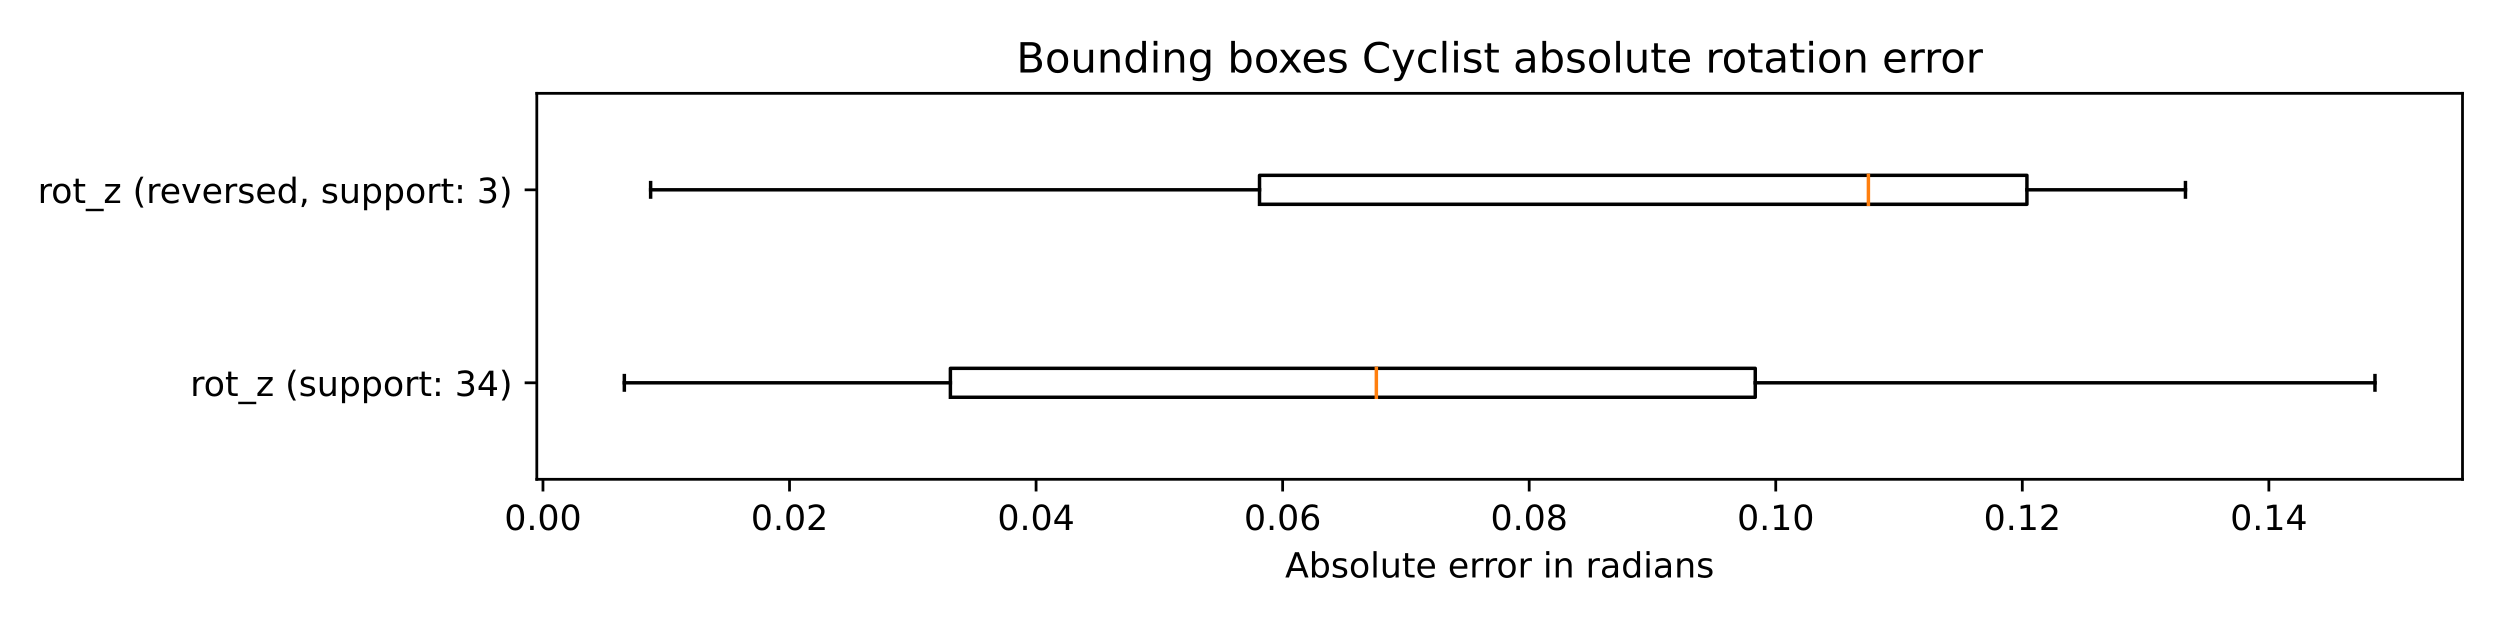
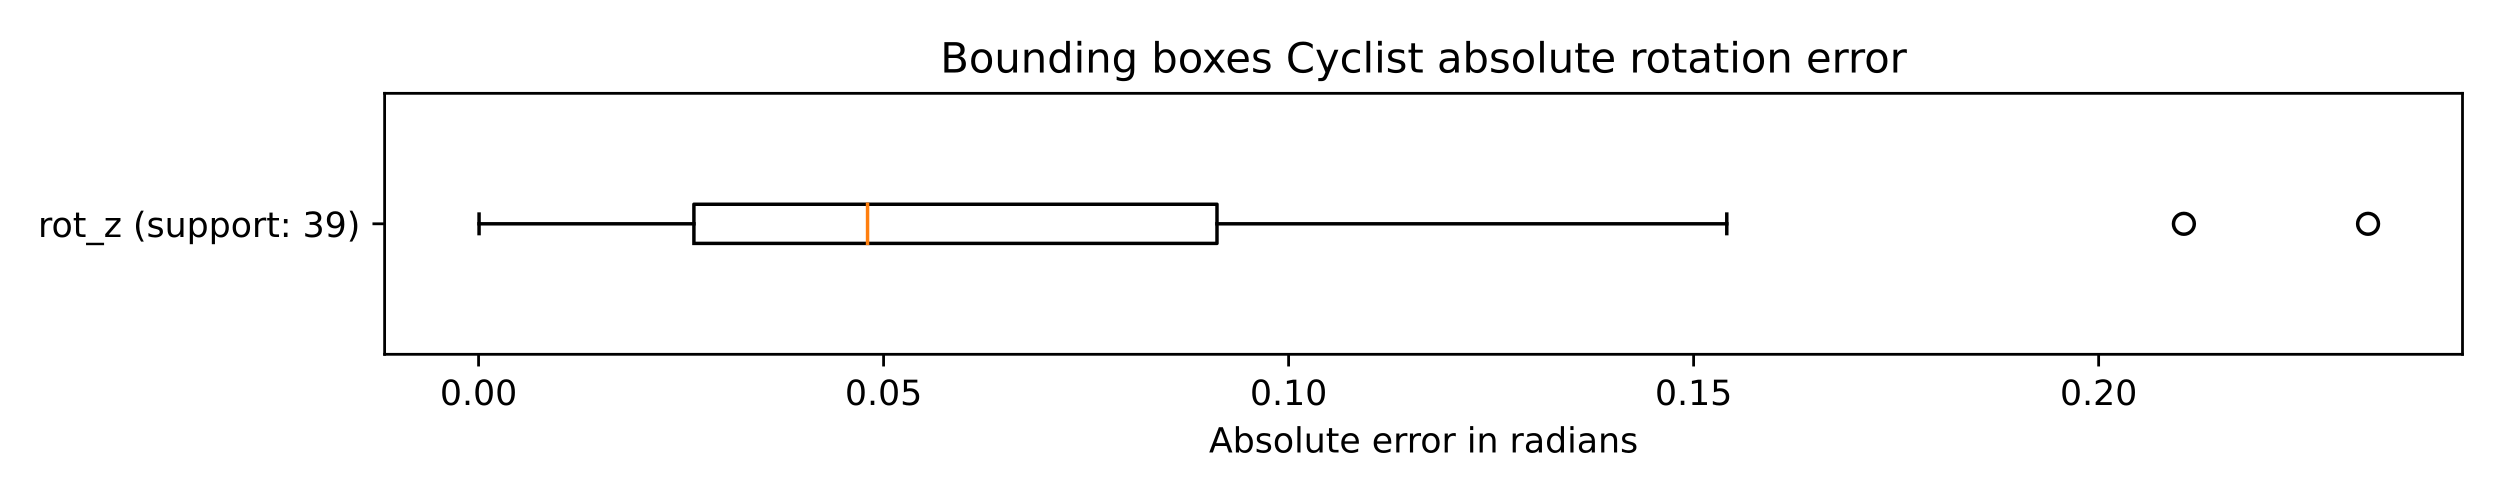
- <svg xmlns="http://www.w3.org/2000/svg" xmlns:xlink="http://www.w3.org/1999/xlink" width="720pt" height="180pt" viewBox="0 0 720 180" version="1.1">
+ <svg xmlns="http://www.w3.org/2000/svg" xmlns:xlink="http://www.w3.org/1999/xlink" width="720pt" height="144pt" viewBox="0 0 720 144" version="1.1">
  <defs>
    <style type="text/css">*{stroke-linejoin: round; stroke-linecap: butt}</style>
  </defs>
  <g id="figure_1">
    <g id="patch_1">
-       <path d="M 0 180  L 720 180  L 720 0  L 0 0  z " style="fill: #ffffff" />
+       <path d="M 0 144  L 720 144  L 720 0  L 0 0  z " style="fill: #ffffff" />
    </g>
    <g id="axes_1">
      <g id="patch_2">
-         <path d="M 154.6 138.04  L 709.2 138.04  L 709.2 26.88  L 154.6 26.88  z " style="fill: #ffffff" />
+         <path d="M 110.77 102.04  L 709.2 102.04  L 709.2 26.88  L 110.77 26.88  z " style="fill: #ffffff" />
      </g>
      <g id="matplotlib.axis_1">
        <g id="xtick_1">
          <g id="line2d_1">
            <defs>
-               <path id="m38046a8944" d="M 0 0  L 0 3.5  " style="stroke: #000000; stroke-width: 0.8" />
+               <path id="mddca3b3e0a" d="M 0 0  L 0 3.5  " style="stroke: #000000; stroke-width: 0.8" />
            </defs>
            <g>
-               <use xlink:href="#m38046a8944" x="156.374" y="138.04" style="stroke: #000000; stroke-width: 0.8" />
+               <use xlink:href="#mddca3b3e0a" x="137.828" y="102.04" style="stroke: #000000; stroke-width: 0.8" />
            </g>
          </g>
          <g id="text_1">
-             <g transform="translate(145.2414 152.6384)scale(0.1 -0.1)">
+             <g transform="translate(126.6953 116.6384)scale(0.1 -0.1)">
              <defs>
                <path id="DejaVuSans-30" d="M 2034 4250  Q 1547 4250 1301 3770  Q 1056 3291 1056 2328  Q 1056 1369 1301 889  Q 1547 409 2034 409  Q 2525 409 2770 889  Q 3016 1369 3016 2328  Q 3016 3291 2770 3770  Q 2525 4250 2034 4250  z M 2034 4750  Q 2819 4750 3233 4129  Q 3647 3509 3647 2328  Q 3647 1150 3233 529  Q 2819 -91 2034 -91  Q 1250 -91 836 529  Q 422 1150 422 2328  Q 422 3509 836 4129  Q 1250 4750 2034 4750  z " transform="scale(0.015625)" />
                <path id="DejaVuSans-2e" d="M 684 794  L 1344 794  L 1344 0  L 684 0  L 684 794  z " transform="scale(0.015625)" />
              </defs>
              <use xlink:href="#DejaVuSans-30" />
              <use xlink:href="#DejaVuSans-2e" x="63.623" />
              <use xlink:href="#DejaVuSans-30" x="95.41" />
              <use xlink:href="#DejaVuSans-30" x="159.033" />
            </g>
          </g>
        </g>
        <g id="xtick_2">
          <g id="line2d_2">
            <g>
-               <use xlink:href="#m38046a8944" x="227.382" y="138.04" style="stroke: #000000; stroke-width: 0.8" />
+               <use xlink:href="#mddca3b3e0a" x="254.473" y="102.04" style="stroke: #000000; stroke-width: 0.8" />
            </g>
          </g>
          <g id="text_2">
-             <g transform="translate(216.2497 152.6384)scale(0.1 -0.1)">
-               <defs>
-                 <path id="DejaVuSans-32" d="M 1228 531  L 3431 531  L 3431 0  L 469 0  L 469 531  Q 828 903 1448 1529  Q 2069 2156 2228 2338  Q 2531 2678 2651 2914  Q 2772 3150 2772 3378  Q 2772 3750 2511 3984  Q 2250 4219 1831 4219  Q 1534 4219 1204 4116  Q 875 4013 500 3803  L 500 4441  Q 881 4594 1212 4672  Q 1544 4750 1819 4750  Q 2544 4750 2975 4387  Q 3406 4025 3406 3419  Q 3406 3131 3298 2873  Q 3191 2616 2906 2266  Q 2828 2175 2409 1742  Q 1991 1309 1228 531  z " transform="scale(0.015625)" />
+             <g transform="translate(243.34 116.6384)scale(0.1 -0.1)">
+               <defs>
+                 <path id="DejaVuSans-35" d="M 691 4666  L 3169 4666  L 3169 4134  L 1269 4134  L 1269 2991  Q 1406 3038 1543 3061  Q 1681 3084 1819 3084  Q 2600 3084 3056 2656  Q 3513 2228 3513 1497  Q 3513 744 3044 326  Q 2575 -91 1722 -91  Q 1428 -91 1123 -41  Q 819 9 494 109  L 494 744  Q 775 591 1075 516  Q 1375 441 1709 441  Q 2250 441 2565 725  Q 2881 1009 2881 1497  Q 2881 1984 2565 2268  Q 2250 2553 1709 2553  Q 1456 2553 1204 2497  Q 953 2441 691 2322  L 691 4666  z " transform="scale(0.015625)" />
              </defs>
              <use xlink:href="#DejaVuSans-30" />
              <use xlink:href="#DejaVuSans-2e" x="63.623" />
              <use xlink:href="#DejaVuSans-30" x="95.41" />
-               <use xlink:href="#DejaVuSans-32" x="159.033" />
+               <use xlink:href="#DejaVuSans-35" x="159.033" />
            </g>
          </g>
        </g>
        <g id="xtick_3">
          <g id="line2d_3">
            <g>
-               <use xlink:href="#m38046a8944" x="298.391" y="138.04" style="stroke: #000000; stroke-width: 0.8" />
+               <use xlink:href="#mddca3b3e0a" x="371.117" y="102.04" style="stroke: #000000; stroke-width: 0.8" />
            </g>
          </g>
          <g id="text_3">
-             <g transform="translate(287.2579 152.6384)scale(0.1 -0.1)">
-               <defs>
-                 <path id="DejaVuSans-34" d="M 2419 4116  L 825 1625  L 2419 1625  L 2419 4116  z M 2253 4666  L 3047 4666  L 3047 1625  L 3713 1625  L 3713 1100  L 3047 1100  L 3047 0  L 2419 0  L 2419 1100  L 313 1100  L 313 1709  L 2253 4666  z " transform="scale(0.015625)" />
-               </defs>
-               <use xlink:href="#DejaVuSans-30" />
-               <use xlink:href="#DejaVuSans-2e" x="63.623" />
-               <use xlink:href="#DejaVuSans-30" x="95.41" />
-               <use xlink:href="#DejaVuSans-34" x="159.033" />
+             <g transform="translate(359.9847 116.6384)scale(0.1 -0.1)">
+               <defs>
+                 <path id="DejaVuSans-31" d="M 794 531  L 1825 531  L 1825 4091  L 703 3866  L 703 4441  L 1819 4666  L 2450 4666  L 2450 531  L 3481 531  L 3481 0  L 794 0  L 794 531  z " transform="scale(0.015625)" />
+               </defs>
+               <use xlink:href="#DejaVuSans-30" />
+               <use xlink:href="#DejaVuSans-2e" x="63.623" />
+               <use xlink:href="#DejaVuSans-31" x="95.41" />
+               <use xlink:href="#DejaVuSans-30" x="159.033" />
            </g>
          </g>
        </g>
        <g id="xtick_4">
          <g id="line2d_4">
            <g>
-               <use xlink:href="#m38046a8944" x="369.399" y="138.04" style="stroke: #000000; stroke-width: 0.8" />
+               <use xlink:href="#mddca3b3e0a" x="487.762" y="102.04" style="stroke: #000000; stroke-width: 0.8" />
            </g>
          </g>
          <g id="text_4">
-             <g transform="translate(358.2661 152.6384)scale(0.1 -0.1)">
-               <defs>
-                 <path id="DejaVuSans-36" d="M 2113 2584  Q 1688 2584 1439 2293  Q 1191 2003 1191 1497  Q 1191 994 1439 701  Q 1688 409 2113 409  Q 2538 409 2786 701  Q 3034 994 3034 1497  Q 3034 2003 2786 2293  Q 2538 2584 2113 2584  z M 3366 4563  L 3366 3988  Q 3128 4100 2886 4159  Q 2644 4219 2406 4219  Q 1781 4219 1451 3797  Q 1122 3375 1075 2522  Q 1259 2794 1537 2939  Q 1816 3084 2150 3084  Q 2853 3084 3261 2657  Q 3669 2231 3669 1497  Q 3669 778 3244 343  Q 2819 -91 2113 -91  Q 1303 -91 875 529  Q 447 1150 447 2328  Q 447 3434 972 4092  Q 1497 4750 2381 4750  Q 2619 4750 2861 4703  Q 3103 4656 3366 4563  z " transform="scale(0.015625)" />
-               </defs>
-               <use xlink:href="#DejaVuSans-30" />
-               <use xlink:href="#DejaVuSans-2e" x="63.623" />
-               <use xlink:href="#DejaVuSans-30" x="95.41" />
-               <use xlink:href="#DejaVuSans-36" x="159.033" />
+             <g transform="translate(476.6293 116.6384)scale(0.1 -0.1)">
+               <use xlink:href="#DejaVuSans-30" />
+               <use xlink:href="#DejaVuSans-2e" x="63.623" />
+               <use xlink:href="#DejaVuSans-31" x="95.41" />
+               <use xlink:href="#DejaVuSans-35" x="159.033" />
            </g>
          </g>
        </g>
        <g id="xtick_5">
          <g id="line2d_5">
            <g>
-               <use xlink:href="#m38046a8944" x="440.407" y="138.04" style="stroke: #000000; stroke-width: 0.8" />
+               <use xlink:href="#mddca3b3e0a" x="604.407" y="102.04" style="stroke: #000000; stroke-width: 0.8" />
            </g>
          </g>
          <g id="text_5">
-             <g transform="translate(429.2743 152.6384)scale(0.1 -0.1)">
-               <defs>
-                 <path id="DejaVuSans-38" d="M 2034 2216  Q 1584 2216 1326 1975  Q 1069 1734 1069 1313  Q 1069 891 1326 650  Q 1584 409 2034 409  Q 2484 409 2743 651  Q 3003 894 3003 1313  Q 3003 1734 2745 1975  Q 2488 2216 2034 2216  z M 1403 2484  Q 997 2584 770 2862  Q 544 3141 544 3541  Q 544 4100 942 4425  Q 1341 4750 2034 4750  Q 2731 4750 3128 4425  Q 3525 4100 3525 3541  Q 3525 3141 3298 2862  Q 3072 2584 2669 2484  Q 3125 2378 3379 2068  Q 3634 1759 3634 1313  Q 3634 634 3220 271  Q 2806 -91 2034 -91  Q 1263 -91 848 271  Q 434 634 434 1313  Q 434 1759 690 2068  Q 947 2378 1403 2484  z M 1172 3481  Q 1172 3119 1398 2916  Q 1625 2713 2034 2713  Q 2441 2713 2670 2916  Q 2900 3119 2900 3481  Q 2900 3844 2670 4047  Q 2441 4250 2034 4250  Q 1625 4250 1398 4047  Q 1172 3844 1172 3481  z " transform="scale(0.015625)" />
-               </defs>
-               <use xlink:href="#DejaVuSans-30" />
-               <use xlink:href="#DejaVuSans-2e" x="63.623" />
-               <use xlink:href="#DejaVuSans-30" x="95.41" />
-               <use xlink:href="#DejaVuSans-38" x="159.033" />
-             </g>
-           </g>
-         </g>
-         <g id="xtick_6">
-           <g id="line2d_6">
-             <g>
-               <use xlink:href="#m38046a8944" x="511.415" y="138.04" style="stroke: #000000; stroke-width: 0.8" />
-             </g>
-           </g>
-           <g id="text_6">
-             <g transform="translate(500.2826 152.6384)scale(0.1 -0.1)">
-               <defs>
-                 <path id="DejaVuSans-31" d="M 794 531  L 1825 531  L 1825 4091  L 703 3866  L 703 4441  L 1819 4666  L 2450 4666  L 2450 531  L 3481 531  L 3481 0  L 794 0  L 794 531  z " transform="scale(0.015625)" />
-               </defs>
-               <use xlink:href="#DejaVuSans-30" />
-               <use xlink:href="#DejaVuSans-2e" x="63.623" />
-               <use xlink:href="#DejaVuSans-31" x="95.41" />
+             <g transform="translate(593.274 116.6384)scale(0.1 -0.1)">
+               <defs>
+                 <path id="DejaVuSans-32" d="M 1228 531  L 3431 531  L 3431 0  L 469 0  L 469 531  Q 828 903 1448 1529  Q 2069 2156 2228 2338  Q 2531 2678 2651 2914  Q 2772 3150 2772 3378  Q 2772 3750 2511 3984  Q 2250 4219 1831 4219  Q 1534 4219 1204 4116  Q 875 4013 500 3803  L 500 4441  Q 881 4594 1212 4672  Q 1544 4750 1819 4750  Q 2544 4750 2975 4387  Q 3406 4025 3406 3419  Q 3406 3131 3298 2873  Q 3191 2616 2906 2266  Q 2828 2175 2409 1742  Q 1991 1309 1228 531  z " transform="scale(0.015625)" />
+               </defs>
+               <use xlink:href="#DejaVuSans-30" />
+               <use xlink:href="#DejaVuSans-2e" x="63.623" />
+               <use xlink:href="#DejaVuSans-32" x="95.41" />
              <use xlink:href="#DejaVuSans-30" x="159.033" />
            </g>
          </g>
        </g>
-         <g id="xtick_7">
-           <g id="line2d_7">
-             <g>
-               <use xlink:href="#m38046a8944" x="582.424" y="138.04" style="stroke: #000000; stroke-width: 0.8" />
-             </g>
-           </g>
-           <g id="text_7">
-             <g transform="translate(571.2908 152.6384)scale(0.1 -0.1)">
-               <use xlink:href="#DejaVuSans-30" />
-               <use xlink:href="#DejaVuSans-2e" x="63.623" />
-               <use xlink:href="#DejaVuSans-31" x="95.41" />
-               <use xlink:href="#DejaVuSans-32" x="159.033" />
-             </g>
-           </g>
-         </g>
-         <g id="xtick_8">
-           <g id="line2d_8">
-             <g>
-               <use xlink:href="#m38046a8944" x="653.432" y="138.04" style="stroke: #000000; stroke-width: 0.8" />
-             </g>
-           </g>
-           <g id="text_8">
-             <g transform="translate(642.299 152.6384)scale(0.1 -0.1)">
-               <use xlink:href="#DejaVuSans-30" />
-               <use xlink:href="#DejaVuSans-2e" x="63.623" />
-               <use xlink:href="#DejaVuSans-31" x="95.41" />
-               <use xlink:href="#DejaVuSans-34" x="159.033" />
-             </g>
-           </g>
-         </g>
-         <g id="text_9">
-           <g transform="translate(370.0992 166.3166)scale(0.1 -0.1)">
+         <g id="text_6">
+           <g transform="translate(348.1842 130.3166)scale(0.1 -0.1)">
            <defs>
              <path id="DejaVuSans-41" d="M 2188 4044  L 1331 1722  L 3047 1722  L 2188 4044  z M 1831 4666  L 2547 4666  L 4325 0  L 3669 0  L 3244 1197  L 1141 1197  L 716 0  L 50 0  L 1831 4666  z " transform="scale(0.015625)" />
              <path id="DejaVuSans-62" d="M 3116 1747  Q 3116 2381 2855 2742  Q 2594 3103 2138 3103  Q 1681 3103 1420 2742  Q 1159 2381 1159 1747  Q 1159 1113 1420 752  Q 1681 391 2138 391  Q 2594 391 2855 752  Q 3116 1113 3116 1747  z M 1159 2969  Q 1341 3281 1617 3432  Q 1894 3584 2278 3584  Q 2916 3584 3314 3078  Q 3713 2572 3713 1747  Q 3713 922 3314 415  Q 2916 -91 2278 -91  Q 1894 -91 1617 61  Q 1341 213 1159 525  L 1159 0  L 581 0  L 581 4863  L 1159 4863  L 1159 2969  z " transform="scale(0.015625)" />
              <path id="DejaVuSans-73" d="M 2834 3397  L 2834 2853  Q 2591 2978 2328 3040  Q 2066 3103 1784 3103  Q 1356 3103 1142 2972  Q 928 2841 928 2578  Q 928 2378 1081 2264  Q 1234 2150 1697 2047  L 1894 2003  Q 2506 1872 2764 1633  Q 3022 1394 3022 966  Q 3022 478 2636 193  Q 2250 -91 1575 -91  Q 1294 -91 989 -36  Q 684 19 347 128  L 347 722  Q 666 556 975 473  Q 1284 391 1588 391  Q 1994 391 2212 530  Q 2431 669 2431 922  Q 2431 1156 2273 1281  Q 2116 1406 1581 1522  L 1381 1569  Q 847 1681 609 1914  Q 372 2147 372 2553  Q 372 3047 722 3315  Q 1072 3584 1716 3584  Q 2034 3584 2315 3537  Q 2597 3491 2834 3397  z " transform="scale(0.015625)" />
              <path id="DejaVuSans-6f" d="M 1959 3097  Q 1497 3097 1228 2736  Q 959 2375 959 1747  Q 959 1119 1226 758  Q 1494 397 1959 397  Q 2419 397 2687 759  Q 2956 1122 2956 1747  Q 2956 2369 2687 2733  Q 2419 3097 1959 3097  z M 1959 3584  Q 2709 3584 3137 3096  Q 3566 2609 3566 1747  Q 3566 888 3137 398  Q 2709 -91 1959 -91  Q 1206 -91 779 398  Q 353 888 353 1747  Q 353 2609 779 3096  Q 1206 3584 1959 3584  z " transform="scale(0.015625)" />
              <path id="DejaVuSans-6c" d="M 603 4863  L 1178 4863  L 1178 0  L 603 0  L 603 4863  z " transform="scale(0.015625)" />
              <path id="DejaVuSans-75" d="M 544 1381  L 544 3500  L 1119 3500  L 1119 1403  Q 1119 906 1312 657  Q 1506 409 1894 409  Q 2359 409 2629 706  Q 2900 1003 2900 1516  L 2900 3500  L 3475 3500  L 3475 0  L 2900 0  L 2900 538  Q 2691 219 2414 64  Q 2138 -91 1772 -91  Q 1169 -91 856 284  Q 544 659 544 1381  z M 1991 3584  L 1991 3584  z " transform="scale(0.015625)" />
              <path id="DejaVuSans-74" d="M 1172 4494  L 1172 3500  L 2356 3500  L 2356 3053  L 1172 3053  L 1172 1153  Q 1172 725 1289 603  Q 1406 481 1766 481  L 2356 481  L 2356 0  L 1766 0  Q 1100 0 847 248  Q 594 497 594 1153  L 594 3053  L 172 3053  L 172 3500  L 594 3500  L 594 4494  L 1172 4494  z " transform="scale(0.015625)" />
              <path id="DejaVuSans-65" d="M 3597 1894  L 3597 1613  L 953 1613  Q 991 1019 1311 708  Q 1631 397 2203 397  Q 2534 397 2845 478  Q 3156 559 3463 722  L 3463 178  Q 3153 47 2828 -22  Q 2503 -91 2169 -91  Q 1331 -91 842 396  Q 353 884 353 1716  Q 353 2575 817 3079  Q 1281 3584 2069 3584  Q 2775 3584 3186 3129  Q 3597 2675 3597 1894  z M 3022 2063  Q 3016 2534 2758 2815  Q 2500 3097 2075 3097  Q 1594 3097 1305 2825  Q 1016 2553 972 2059  L 3022 2063  z " transform="scale(0.015625)" />
              <path id="DejaVuSans-20" transform="scale(0.015625)" />
              <path id="DejaVuSans-72" d="M 2631 2963  Q 2534 3019 2420 3045  Q 2306 3072 2169 3072  Q 1681 3072 1420 2755  Q 1159 2438 1159 1844  L 1159 0  L 581 0  L 581 3500  L 1159 3500  L 1159 2956  Q 1341 3275 1631 3429  Q 1922 3584 2338 3584  Q 2397 3584 2469 3576  Q 2541 3569 2628 3553  L 2631 2963  z " transform="scale(0.015625)" />
              <path id="DejaVuSans-69" d="M 603 3500  L 1178 3500  L 1178 0  L 603 0  L 603 3500  z M 603 4863  L 1178 4863  L 1178 4134  L 603 4134  L 603 4863  z " transform="scale(0.015625)" />
              <path id="DejaVuSans-6e" d="M 3513 2113  L 3513 0  L 2938 0  L 2938 2094  Q 2938 2591 2744 2837  Q 2550 3084 2163 3084  Q 1697 3084 1428 2787  Q 1159 2491 1159 1978  L 1159 0  L 581 0  L 581 3500  L 1159 3500  L 1159 2956  Q 1366 3272 1645 3428  Q 1925 3584 2291 3584  Q 2894 3584 3203 3211  Q 3513 2838 3513 2113  z " transform="scale(0.015625)" />
              <path id="DejaVuSans-61" d="M 2194 1759  Q 1497 1759 1228 1600  Q 959 1441 959 1056  Q 959 750 1161 570  Q 1363 391 1709 391  Q 2188 391 2477 730  Q 2766 1069 2766 1631  L 2766 1759  L 2194 1759  z M 3341 1997  L 3341 0  L 2766 0  L 2766 531  Q 2569 213 2275 61  Q 1981 -91 1556 -91  Q 1019 -91 701 211  Q 384 513 384 1019  Q 384 1609 779 1909  Q 1175 2209 1959 2209  L 2766 2209  L 2766 2266  Q 2766 2663 2505 2880  Q 2244 3097 1772 3097  Q 1472 3097 1187 3025  Q 903 2953 641 2809  L 641 3341  Q 956 3463 1253 3523  Q 1550 3584 1831 3584  Q 2591 3584 2966 3190  Q 3341 2797 3341 1997  z " transform="scale(0.015625)" />
              <path id="DejaVuSans-64" d="M 2906 2969  L 2906 4863  L 3481 4863  L 3481 0  L 2906 0  L 2906 525  Q 2725 213 2448 61  Q 2172 -91 1784 -91  Q 1150 -91 751 415  Q 353 922 353 1747  Q 353 2572 751 3078  Q 1150 3584 1784 3584  Q 2172 3584 2448 3432  Q 2725 3281 2906 2969  z M 947 1747  Q 947 1113 1208 752  Q 1469 391 1925 391  Q 2381 391 2643 752  Q 2906 1113 2906 1747  Q 2906 2381 2643 2742  Q 2381 3103 1925 3103  Q 1469 3103 1208 2742  Q 947 2381 947 1747  z " transform="scale(0.015625)" />
            </defs>
            <use xlink:href="#DejaVuSans-41" />
            <use xlink:href="#DejaVuSans-62" x="68.408" />
            <use xlink:href="#DejaVuSans-73" x="131.885" />
            <use xlink:href="#DejaVuSans-6f" x="183.984" />
            <use xlink:href="#DejaVuSans-6c" x="245.166" />
            <use xlink:href="#DejaVuSans-75" x="272.949" />
            <use xlink:href="#DejaVuSans-74" x="336.328" />
            <use xlink:href="#DejaVuSans-65" x="375.537" />
            <use xlink:href="#DejaVuSans-20" x="437.061" />
            <use xlink:href="#DejaVuSans-65" x="468.848" />
            <use xlink:href="#DejaVuSans-72" x="530.371" />
            <use xlink:href="#DejaVuSans-72" x="569.734" />
            <use xlink:href="#DejaVuSans-6f" x="608.598" />
            <use xlink:href="#DejaVuSans-72" x="669.779" />
            <use xlink:href="#DejaVuSans-20" x="710.893" />
            <use xlink:href="#DejaVuSans-69" x="742.68" />
            <use xlink:href="#DejaVuSans-6e" x="770.463" />
            <use xlink:href="#DejaVuSans-20" x="833.842" />
            <use xlink:href="#DejaVuSans-72" x="865.629" />
            <use xlink:href="#DejaVuSans-61" x="906.742" />
            <use xlink:href="#DejaVuSans-64" x="968.021" />
            <use xlink:href="#DejaVuSans-69" x="1031.498" />
            <use xlink:href="#DejaVuSans-61" x="1059.281" />
            <use xlink:href="#DejaVuSans-6e" x="1120.561" />
            <use xlink:href="#DejaVuSans-73" x="1183.939" />
          </g>
        </g>
      </g>
      <g id="matplotlib.axis_2">
        <g id="ytick_1">
-           <g id="line2d_9">
+           <g id="line2d_6">
            <defs>
-               <path id="m2ed63e2a36" d="M 0 0  L -3.5 0  " style="stroke: #000000; stroke-width: 0.8" />
+               <path id="m0fb2719444" d="M 0 0  L -3.5 0  " style="stroke: #000000; stroke-width: 0.8" />
            </defs>
            <g>
-               <use xlink:href="#m2ed63e2a36" x="154.6" y="110.25" style="stroke: #000000; stroke-width: 0.8" />
-             </g>
-           </g>
-           <g id="text_10">
-             <g transform="translate(54.77969 114.0438)scale(0.1 -0.1)">
+               <use xlink:href="#m0fb2719444" x="110.77" y="64.46" style="stroke: #000000; stroke-width: 0.8" />
+             </g>
+           </g>
+           <g id="text_7">
+             <g transform="translate(10.94969 68.25375)scale(0.1 -0.1)">
              <defs>
                <path id="DejaVuSans-5f" d="M 3263 -1063  L 3263 -1509  L -63 -1509  L -63 -1063  L 3263 -1063  z " transform="scale(0.015625)" />
                <path id="DejaVuSans-7a" d="M 353 3500  L 3084 3500  L 3084 2975  L 922 459  L 3084 459  L 3084 0  L 275 0  L 275 525  L 2438 3041  L 353 3041  L 353 3500  z " transform="scale(0.015625)" />
                <path id="DejaVuSans-28" d="M 1984 4856  Q 1566 4138 1362 3434  Q 1159 2731 1159 2009  Q 1159 1288 1364 580  Q 1569 -128 1984 -844  L 1484 -844  Q 1016 -109 783 600  Q 550 1309 550 2009  Q 550 2706 781 3412  Q 1013 4119 1484 4856  L 1984 4856  z " transform="scale(0.015625)" />
                <path id="DejaVuSans-70" d="M 1159 525  L 1159 -1331  L 581 -1331  L 581 3500  L 1159 3500  L 1159 2969  Q 1341 3281 1617 3432  Q 1894 3584 2278 3584  Q 2916 3584 3314 3078  Q 3713 2572 3713 1747  Q 3713 922 3314 415  Q 2916 -91 2278 -91  Q 1894 -91 1617 61  Q 1341 213 1159 525  z M 3116 1747  Q 3116 2381 2855 2742  Q 2594 3103 2138 3103  Q 1681 3103 1420 2742  Q 1159 2381 1159 1747  Q 1159 1113 1420 752  Q 1681 391 2138 391  Q 2594 391 2855 752  Q 3116 1113 3116 1747  z " transform="scale(0.015625)" />
                <path id="DejaVuSans-3a" d="M 750 794  L 1409 794  L 1409 0  L 750 0  L 750 794  z M 750 3309  L 1409 3309  L 1409 2516  L 750 2516  L 750 3309  z " transform="scale(0.015625)" />
                <path id="DejaVuSans-33" d="M 2597 2516  Q 3050 2419 3304 2112  Q 3559 1806 3559 1356  Q 3559 666 3084 287  Q 2609 -91 1734 -91  Q 1441 -91 1130 -33  Q 819 25 488 141  L 488 750  Q 750 597 1062 519  Q 1375 441 1716 441  Q 2309 441 2620 675  Q 2931 909 2931 1356  Q 2931 1769 2642 2001  Q 2353 2234 1838 2234  L 1294 2234  L 1294 2753  L 1863 2753  Q 2328 2753 2575 2939  Q 2822 3125 2822 3475  Q 2822 3834 2567 4026  Q 2313 4219 1838 4219  Q 1578 4219 1281 4162  Q 984 4106 628 3988  L 628 4550  Q 988 4650 1302 4700  Q 1616 4750 1894 4750  Q 2613 4750 3031 4423  Q 3450 4097 3450 3541  Q 3450 3153 3228 2886  Q 3006 2619 2597 2516  z " transform="scale(0.015625)" />
+                 <path id="DejaVuSans-39" d="M 703 97  L 703 672  Q 941 559 1184 500  Q 1428 441 1663 441  Q 2288 441 2617 861  Q 2947 1281 2994 2138  Q 2813 1869 2534 1725  Q 2256 1581 1919 1581  Q 1219 1581 811 2004  Q 403 2428 403 3163  Q 403 3881 828 4315  Q 1253 4750 1959 4750  Q 2769 4750 3195 4129  Q 3622 3509 3622 2328  Q 3622 1225 3098 567  Q 2575 -91 1691 -91  Q 1453 -91 1209 -44  Q 966 3 703 97  z M 1959 2075  Q 2384 2075 2632 2365  Q 2881 2656 2881 3163  Q 2881 3666 2632 3958  Q 2384 4250 1959 4250  Q 1534 4250 1286 3958  Q 1038 3666 1038 3163  Q 1038 2656 1286 2365  Q 1534 2075 1959 2075  z " transform="scale(0.015625)" />
                <path id="DejaVuSans-29" d="M 513 4856  L 1013 4856  Q 1481 4119 1714 3412  Q 1947 2706 1947 2009  Q 1947 1309 1714 600  Q 1481 -109 1013 -844  L 513 -844  Q 928 -128 1133 580  Q 1338 1288 1338 2009  Q 1338 2731 1133 3434  Q 928 4138 513 4856  z " transform="scale(0.015625)" />
              </defs>
              <use xlink:href="#DejaVuSans-72" />
              <use xlink:href="#DejaVuSans-6f" x="38.863" />
              <use xlink:href="#DejaVuSans-74" x="100.045" />
              <use xlink:href="#DejaVuSans-5f" x="139.254" />
              <use xlink:href="#DejaVuSans-7a" x="189.254" />
              <use xlink:href="#DejaVuSans-20" x="241.744" />
              <use xlink:href="#DejaVuSans-28" x="273.531" />
              <use xlink:href="#DejaVuSans-73" x="312.545" />
              <use xlink:href="#DejaVuSans-75" x="364.645" />
              <use xlink:href="#DejaVuSans-70" x="428.023" />
              <use xlink:href="#DejaVuSans-70" x="491.5" />
              <use xlink:href="#DejaVuSans-6f" x="554.977" />
              <use xlink:href="#DejaVuSans-72" x="616.158" />
              <use xlink:href="#DejaVuSans-74" x="657.271" />
              <use xlink:href="#DejaVuSans-3a" x="696.48" />
              <use xlink:href="#DejaVuSans-20" x="730.172" />
              <use xlink:href="#DejaVuSans-33" x="761.959" />
-               <use xlink:href="#DejaVuSans-34" x="825.582" />
+               <use xlink:href="#DejaVuSans-39" x="825.582" />
              <use xlink:href="#DejaVuSans-29" x="889.205" />
            </g>
          </g>
        </g>
-         <g id="ytick_2">
-           <g id="line2d_10">
-             <g>
-               <use xlink:href="#m2ed63e2a36" x="154.6" y="54.67" style="stroke: #000000; stroke-width: 0.8" />
-             </g>
-           </g>
-           <g id="text_11">
-             <g transform="translate(10.85313 58.46922)scale(0.1 -0.1)">
-               <defs>
-                 <path id="DejaVuSans-76" d="M 191 3500  L 800 3500  L 1894 563  L 2988 3500  L 3597 3500  L 2284 0  L 1503 0  L 191 3500  z " transform="scale(0.015625)" />
-                 <path id="DejaVuSans-2c" d="M 750 794  L 1409 794  L 1409 256  L 897 -744  L 494 -744  L 750 256  L 750 794  z " transform="scale(0.015625)" />
-               </defs>
-               <use xlink:href="#DejaVuSans-72" />
-               <use xlink:href="#DejaVuSans-6f" x="38.863" />
-               <use xlink:href="#DejaVuSans-74" x="100.045" />
-               <use xlink:href="#DejaVuSans-5f" x="139.254" />
-               <use xlink:href="#DejaVuSans-7a" x="189.254" />
-               <use xlink:href="#DejaVuSans-20" x="241.744" />
-               <use xlink:href="#DejaVuSans-28" x="273.531" />
-               <use xlink:href="#DejaVuSans-72" x="312.545" />
-               <use xlink:href="#DejaVuSans-65" x="351.408" />
-               <use xlink:href="#DejaVuSans-76" x="412.932" />
-               <use xlink:href="#DejaVuSans-65" x="472.111" />
-               <use xlink:href="#DejaVuSans-72" x="533.635" />
-               <use xlink:href="#DejaVuSans-73" x="574.748" />
-               <use xlink:href="#DejaVuSans-65" x="626.848" />
-               <use xlink:href="#DejaVuSans-64" x="688.371" />
-               <use xlink:href="#DejaVuSans-2c" x="751.848" />
-               <use xlink:href="#DejaVuSans-20" x="783.635" />
-               <use xlink:href="#DejaVuSans-73" x="815.422" />
-               <use xlink:href="#DejaVuSans-75" x="867.521" />
-               <use xlink:href="#DejaVuSans-70" x="930.9" />
-               <use xlink:href="#DejaVuSans-70" x="994.377" />
-               <use xlink:href="#DejaVuSans-6f" x="1057.854" />
-               <use xlink:href="#DejaVuSans-72" x="1119.035" />
-               <use xlink:href="#DejaVuSans-74" x="1160.148" />
-               <use xlink:href="#DejaVuSans-3a" x="1199.357" />
-               <use xlink:href="#DejaVuSans-20" x="1233.049" />
-               <use xlink:href="#DejaVuSans-33" x="1264.836" />
-               <use xlink:href="#DejaVuSans-29" x="1328.459" />
-             </g>
-           </g>
-         </g>
+       </g>
+       <g id="line2d_7">
+         <path d="M 199.846 70.097  L 199.846 58.823  L 350.493 58.823  L 350.493 70.097  L 199.846 70.097  " clip-path="url(#pf9dfc5c39a)" style="fill: none; stroke: #000000; stroke-linecap: square" />
+       </g>
+       <g id="line2d_8">
+         <path d="M 199.846 64.46  L 137.971 64.46  " clip-path="url(#pf9dfc5c39a)" style="fill: none; stroke: #000000; stroke-linecap: square" />
+       </g>
+       <g id="line2d_9">
+         <path d="M 350.493 64.46  L 497.313 64.46  " clip-path="url(#pf9dfc5c39a)" style="fill: none; stroke: #000000; stroke-linecap: square" />
+       </g>
+       <g id="line2d_10">
+         <path d="M 137.971 67.278  L 137.971 61.642  " clip-path="url(#pf9dfc5c39a)" style="fill: none; stroke: #000000; stroke-linecap: square" />
      </g>
      <g id="line2d_11">
-         <path d="M 273.712 114.418  L 273.712 106.082  L 505.513 106.082  L 505.513 114.418  L 273.712 114.418  " clip-path="url(#pccbb46891a)" style="fill: none; stroke: #000000; stroke-linecap: square" />
+         <path d="M 497.313 67.278  L 497.313 61.642  " clip-path="url(#pf9dfc5c39a)" style="fill: none; stroke: #000000; stroke-linecap: square" />
      </g>
      <g id="line2d_12">
-         <path d="M 273.712 110.25  L 179.809 110.25  " clip-path="url(#pccbb46891a)" style="fill: none; stroke: #000000; stroke-linecap: square" />
+         <defs>
+           <path id="mb398d38b23" d="M 0 3  C 0.796 3 1.559 2.684 2.121 2.121  C 2.684 1.559 3 0.796 3 0  C 3 -0.796 2.684 -1.559 2.121 -2.121  C 1.559 -2.684 0.796 -3 0 -3  C -0.796 -3 -1.559 -2.684 -2.121 -2.121  C -2.684 -1.559 -3 -0.796 -3 0  C -3 0.796 -2.684 1.559 -2.121 2.121  C -1.559 2.684 -0.796 3 0 3  z " style="stroke: #000000" />
+         </defs>
+         <g clip-path="url(#pf9dfc5c39a)">
+           <use xlink:href="#mb398d38b23" x="681.999" y="64.46" style="fill-opacity: 0; stroke: #000000" />
+           <use xlink:href="#mb398d38b23" x="628.961" y="64.46" style="fill-opacity: 0; stroke: #000000" />
+         </g>
      </g>
      <g id="line2d_13">
-         <path d="M 505.513 110.25  L 683.991 110.25  " clip-path="url(#pccbb46891a)" style="fill: none; stroke: #000000; stroke-linecap: square" />
-       </g>
-       <g id="line2d_14">
-         <path d="M 179.809 112.334  L 179.809 108.166  " clip-path="url(#pccbb46891a)" style="fill: none; stroke: #000000; stroke-linecap: square" />
-       </g>
-       <g id="line2d_15">
-         <path d="M 683.991 112.334  L 683.991 108.166  " clip-path="url(#pccbb46891a)" style="fill: none; stroke: #000000; stroke-linecap: square" />
-       </g>
-       <g id="line2d_16" />
-       <g id="line2d_17">
-         <path d="M 362.74 58.839  L 362.74 50.502  L 583.756 50.502  L 583.756 58.839  L 362.74 58.839  " clip-path="url(#pccbb46891a)" style="fill: none; stroke: #000000; stroke-linecap: square" />
-       </g>
-       <g id="line2d_18">
-         <path d="M 362.74 54.67  L 187.38 54.67  " clip-path="url(#pccbb46891a)" style="fill: none; stroke: #000000; stroke-linecap: square" />
-       </g>
-       <g id="line2d_19">
-         <path d="M 583.756 54.67  L 629.411 54.67  " clip-path="url(#pccbb46891a)" style="fill: none; stroke: #000000; stroke-linecap: square" />
-       </g>
-       <g id="line2d_20">
-         <path d="M 187.38 56.754  L 187.38 52.586  " clip-path="url(#pccbb46891a)" style="fill: none; stroke: #000000; stroke-linecap: square" />
-       </g>
-       <g id="line2d_21">
-         <path d="M 629.411 56.754  L 629.411 52.586  " clip-path="url(#pccbb46891a)" style="fill: none; stroke: #000000; stroke-linecap: square" />
-       </g>
-       <g id="line2d_22" />
-       <g id="line2d_23">
-         <path d="M 396.388 114.418  L 396.388 106.082  " clip-path="url(#pccbb46891a)" style="fill: none; stroke: #ff7f0e; stroke-linecap: square" />
-       </g>
-       <g id="line2d_24">
-         <path d="M 538.1 58.839  L 538.1 50.502  " clip-path="url(#pccbb46891a)" style="fill: none; stroke: #ff7f0e; stroke-linecap: square" />
+         <path d="M 249.855 70.097  L 249.855 58.823  " clip-path="url(#pf9dfc5c39a)" style="fill: none; stroke: #ff7f0e; stroke-linecap: square" />
      </g>
      <g id="patch_3">
-         <path d="M 154.6 138.04  L 154.6 26.88  " style="fill: none; stroke: #000000; stroke-width: 0.8; stroke-linejoin: miter; stroke-linecap: square" />
+         <path d="M 110.77 102.04  L 110.77 26.88  " style="fill: none; stroke: #000000; stroke-width: 0.8; stroke-linejoin: miter; stroke-linecap: square" />
      </g>
      <g id="patch_4">
-         <path d="M 709.2 138.04  L 709.2 26.88  " style="fill: none; stroke: #000000; stroke-width: 0.8; stroke-linejoin: miter; stroke-linecap: square" />
+         <path d="M 709.2 102.04  L 709.2 26.88  " style="fill: none; stroke: #000000; stroke-width: 0.8; stroke-linejoin: miter; stroke-linecap: square" />
      </g>
      <g id="patch_5">
-         <path d="M 154.6 138.04  L 709.2 138.04  " style="fill: none; stroke: #000000; stroke-width: 0.8; stroke-linejoin: miter; stroke-linecap: square" />
+         <path d="M 110.77 102.04  L 709.2 102.04  " style="fill: none; stroke: #000000; stroke-width: 0.8; stroke-linejoin: miter; stroke-linecap: square" />
      </g>
      <g id="patch_6">
-         <path d="M 154.6 26.88  L 709.2 26.88  " style="fill: none; stroke: #000000; stroke-width: 0.8; stroke-linejoin: miter; stroke-linecap: square" />
-       </g>
-       <g id="text_12">
-         <g transform="translate(292.7159 20.88)scale(0.12 -0.12)">
+         <path d="M 110.77 26.88  L 709.2 26.88  " style="fill: none; stroke: #000000; stroke-width: 0.8; stroke-linejoin: miter; stroke-linecap: square" />
+       </g>
+       <g id="text_8">
+         <g transform="translate(270.8009 20.88)scale(0.12 -0.12)">
          <defs>
            <path id="DejaVuSans-42" d="M 1259 2228  L 1259 519  L 2272 519  Q 2781 519 3026 730  Q 3272 941 3272 1375  Q 3272 1813 3026 2020  Q 2781 2228 2272 2228  L 1259 2228  z M 1259 4147  L 1259 2741  L 2194 2741  Q 2656 2741 2882 2914  Q 3109 3088 3109 3444  Q 3109 3797 2882 3972  Q 2656 4147 2194 4147  L 1259 4147  z M 628 4666  L 2241 4666  Q 2963 4666 3353 4366  Q 3744 4066 3744 3513  Q 3744 3084 3544 2831  Q 3344 2578 2956 2516  Q 3422 2416 3680 2098  Q 3938 1781 3938 1306  Q 3938 681 3513 340  Q 3088 0 2303 0  L 628 0  L 628 4666  z " transform="scale(0.015625)" />
            <path id="DejaVuSans-67" d="M 2906 1791  Q 2906 2416 2648 2759  Q 2391 3103 1925 3103  Q 1463 3103 1205 2759  Q 947 2416 947 1791  Q 947 1169 1205 825  Q 1463 481 1925 481  Q 2391 481 2648 825  Q 2906 1169 2906 1791  z M 3481 434  Q 3481 -459 3084 -895  Q 2688 -1331 1869 -1331  Q 1566 -1331 1297 -1286  Q 1028 -1241 775 -1147  L 775 -588  Q 1028 -725 1275 -790  Q 1522 -856 1778 -856  Q 2344 -856 2625 -561  Q 2906 -266 2906 331  L 2906 616  Q 2728 306 2450 153  Q 2172 0 1784 0  Q 1141 0 747 490  Q 353 981 353 1791  Q 353 2603 747 3093  Q 1141 3584 1784 3584  Q 2172 3584 2450 3431  Q 2728 3278 2906 2969  L 2906 3500  L 3481 3500  L 3481 434  z " transform="scale(0.015625)" />
            <path id="DejaVuSans-78" d="M 3513 3500  L 2247 1797  L 3578 0  L 2900 0  L 1881 1375  L 863 0  L 184 0  L 1544 1831  L 300 3500  L 978 3500  L 1906 2253  L 2834 3500  L 3513 3500  z " transform="scale(0.015625)" />
            <path id="DejaVuSans-43" d="M 4122 4306  L 4122 3641  Q 3803 3938 3442 4084  Q 3081 4231 2675 4231  Q 1875 4231 1450 3742  Q 1025 3253 1025 2328  Q 1025 1406 1450 917  Q 1875 428 2675 428  Q 3081 428 3442 575  Q 3803 722 4122 1019  L 4122 359  Q 3791 134 3420 21  Q 3050 -91 2638 -91  Q 1578 -91 968 557  Q 359 1206 359 2328  Q 359 3453 968 4101  Q 1578 4750 2638 4750  Q 3056 4750 3426 4639  Q 3797 4528 4122 4306  z " transform="scale(0.015625)" />
            <path id="DejaVuSans-79" d="M 2059 -325  Q 1816 -950 1584 -1140  Q 1353 -1331 966 -1331  L 506 -1331  L 506 -850  L 844 -850  Q 1081 -850 1212 -737  Q 1344 -625 1503 -206  L 1606 56  L 191 3500  L 800 3500  L 1894 763  L 2988 3500  L 3597 3500  L 2059 -325  z " transform="scale(0.015625)" />
            <path id="DejaVuSans-63" d="M 3122 3366  L 3122 2828  Q 2878 2963 2633 3030  Q 2388 3097 2138 3097  Q 1578 3097 1268 2742  Q 959 2388 959 1747  Q 959 1106 1268 751  Q 1578 397 2138 397  Q 2388 397 2633 464  Q 2878 531 3122 666  L 3122 134  Q 2881 22 2623 -34  Q 2366 -91 2075 -91  Q 1284 -91 818 406  Q 353 903 353 1747  Q 353 2603 823 3093  Q 1294 3584 2113 3584  Q 2378 3584 2631 3529  Q 2884 3475 3122 3366  z " transform="scale(0.015625)" />
          </defs>
          <use xlink:href="#DejaVuSans-42" />
          <use xlink:href="#DejaVuSans-6f" x="68.604" />
          <use xlink:href="#DejaVuSans-75" x="129.785" />
          <use xlink:href="#DejaVuSans-6e" x="193.164" />
          <use xlink:href="#DejaVuSans-64" x="256.543" />
          <use xlink:href="#DejaVuSans-69" x="320.02" />
          <use xlink:href="#DejaVuSans-6e" x="347.803" />
          <use xlink:href="#DejaVuSans-67" x="411.182" />
          <use xlink:href="#DejaVuSans-20" x="474.658" />
          <use xlink:href="#DejaVuSans-62" x="506.445" />
          <use xlink:href="#DejaVuSans-6f" x="569.922" />
          <use xlink:href="#DejaVuSans-78" x="627.979" />
          <use xlink:href="#DejaVuSans-65" x="684.033" />
          <use xlink:href="#DejaVuSans-73" x="745.557" />
          <use xlink:href="#DejaVuSans-20" x="797.656" />
          <use xlink:href="#DejaVuSans-43" x="829.443" />
          <use xlink:href="#DejaVuSans-79" x="899.268" />
          <use xlink:href="#DejaVuSans-63" x="958.447" />
          <use xlink:href="#DejaVuSans-6c" x="1013.428" />
          <use xlink:href="#DejaVuSans-69" x="1041.211" />
          <use xlink:href="#DejaVuSans-73" x="1068.994" />
          <use xlink:href="#DejaVuSans-74" x="1121.094" />
          <use xlink:href="#DejaVuSans-20" x="1160.303" />
          <use xlink:href="#DejaVuSans-61" x="1192.09" />
          <use xlink:href="#DejaVuSans-62" x="1253.369" />
          <use xlink:href="#DejaVuSans-73" x="1316.846" />
          <use xlink:href="#DejaVuSans-6f" x="1368.945" />
          <use xlink:href="#DejaVuSans-6c" x="1430.127" />
          <use xlink:href="#DejaVuSans-75" x="1457.91" />
          <use xlink:href="#DejaVuSans-74" x="1521.289" />
          <use xlink:href="#DejaVuSans-65" x="1560.498" />
          <use xlink:href="#DejaVuSans-20" x="1622.021" />
          <use xlink:href="#DejaVuSans-72" x="1653.809" />
          <use xlink:href="#DejaVuSans-6f" x="1692.672" />
          <use xlink:href="#DejaVuSans-74" x="1753.854" />
          <use xlink:href="#DejaVuSans-61" x="1793.062" />
          <use xlink:href="#DejaVuSans-74" x="1854.342" />
          <use xlink:href="#DejaVuSans-69" x="1893.551" />
          <use xlink:href="#DejaVuSans-6f" x="1921.334" />
          <use xlink:href="#DejaVuSans-6e" x="1982.516" />
          <use xlink:href="#DejaVuSans-20" x="2045.895" />
          <use xlink:href="#DejaVuSans-65" x="2077.682" />
          <use xlink:href="#DejaVuSans-72" x="2139.205" />
          <use xlink:href="#DejaVuSans-72" x="2178.568" />
          <use xlink:href="#DejaVuSans-6f" x="2217.432" />
          <use xlink:href="#DejaVuSans-72" x="2278.613" />
        </g>
      </g>
    </g>
  </g>
  <defs>
-     <clipPath id="pccbb46891a">
-       <rect x="154.6" y="26.88" width="554.6" height="111.16" />
+     <clipPath id="pf9dfc5c39a">
+       <rect x="110.77" y="26.88" width="598.43" height="75.16" />
    </clipPath>
  </defs>
</svg>
